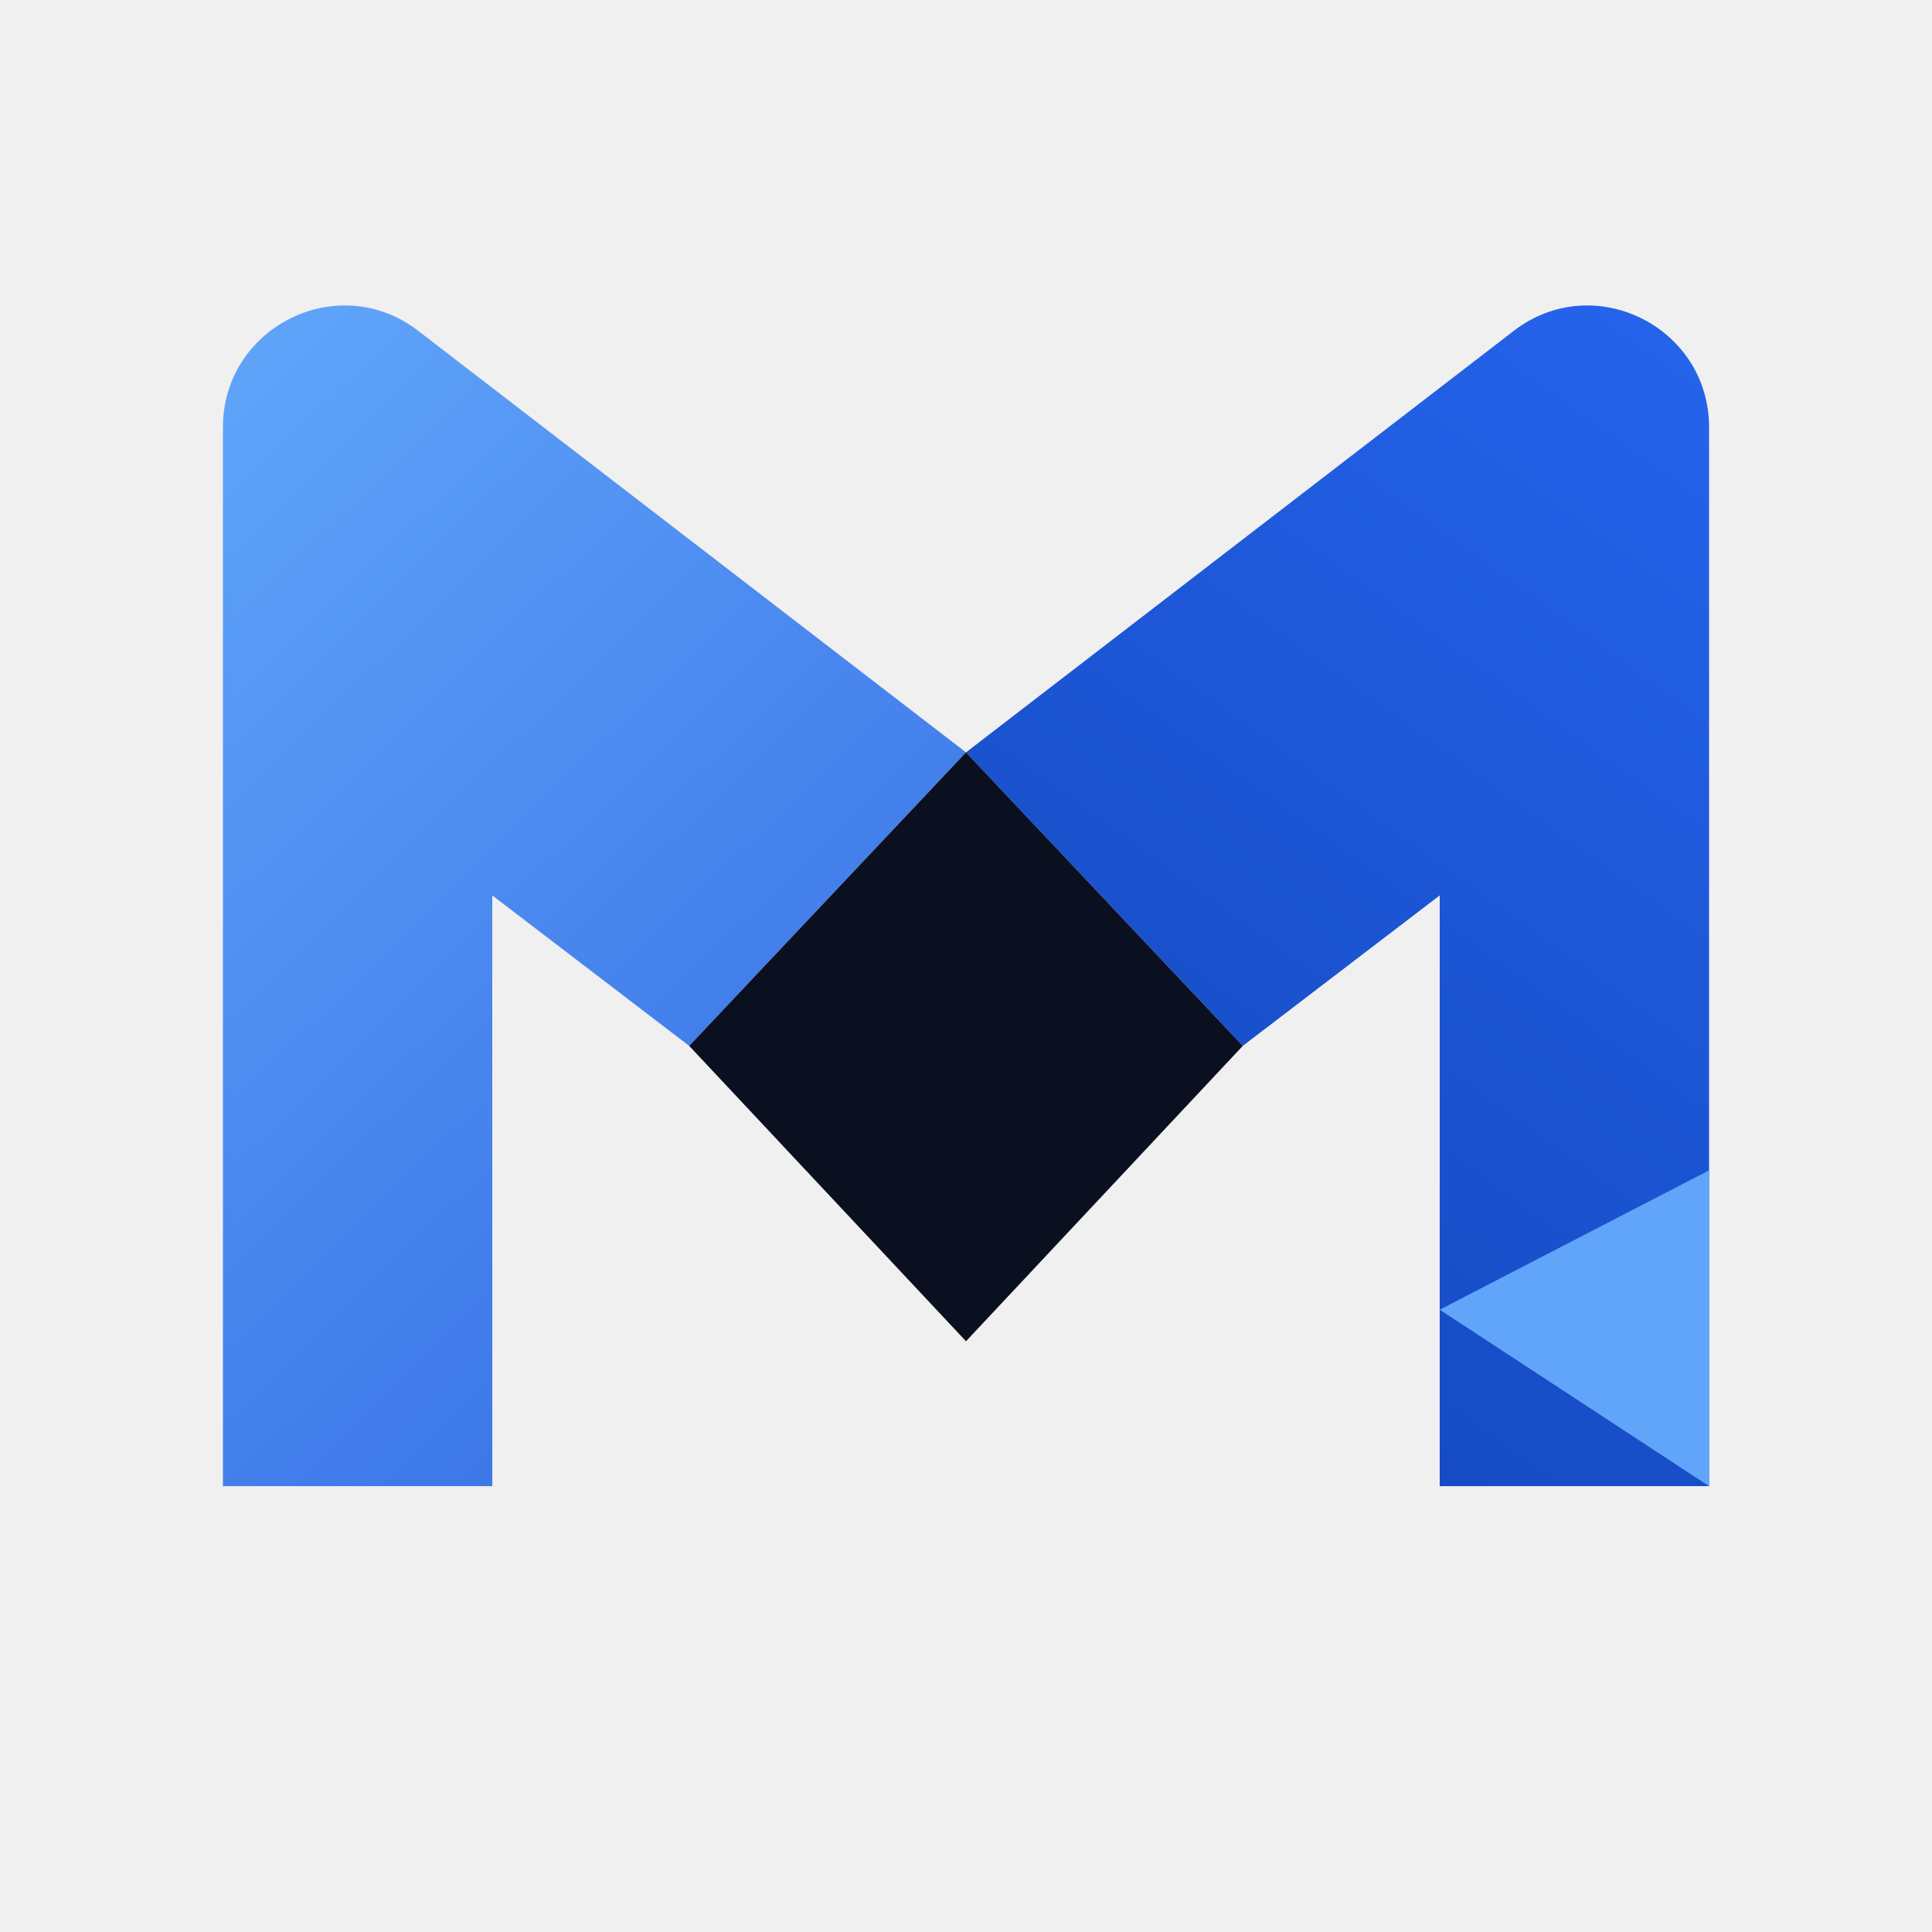
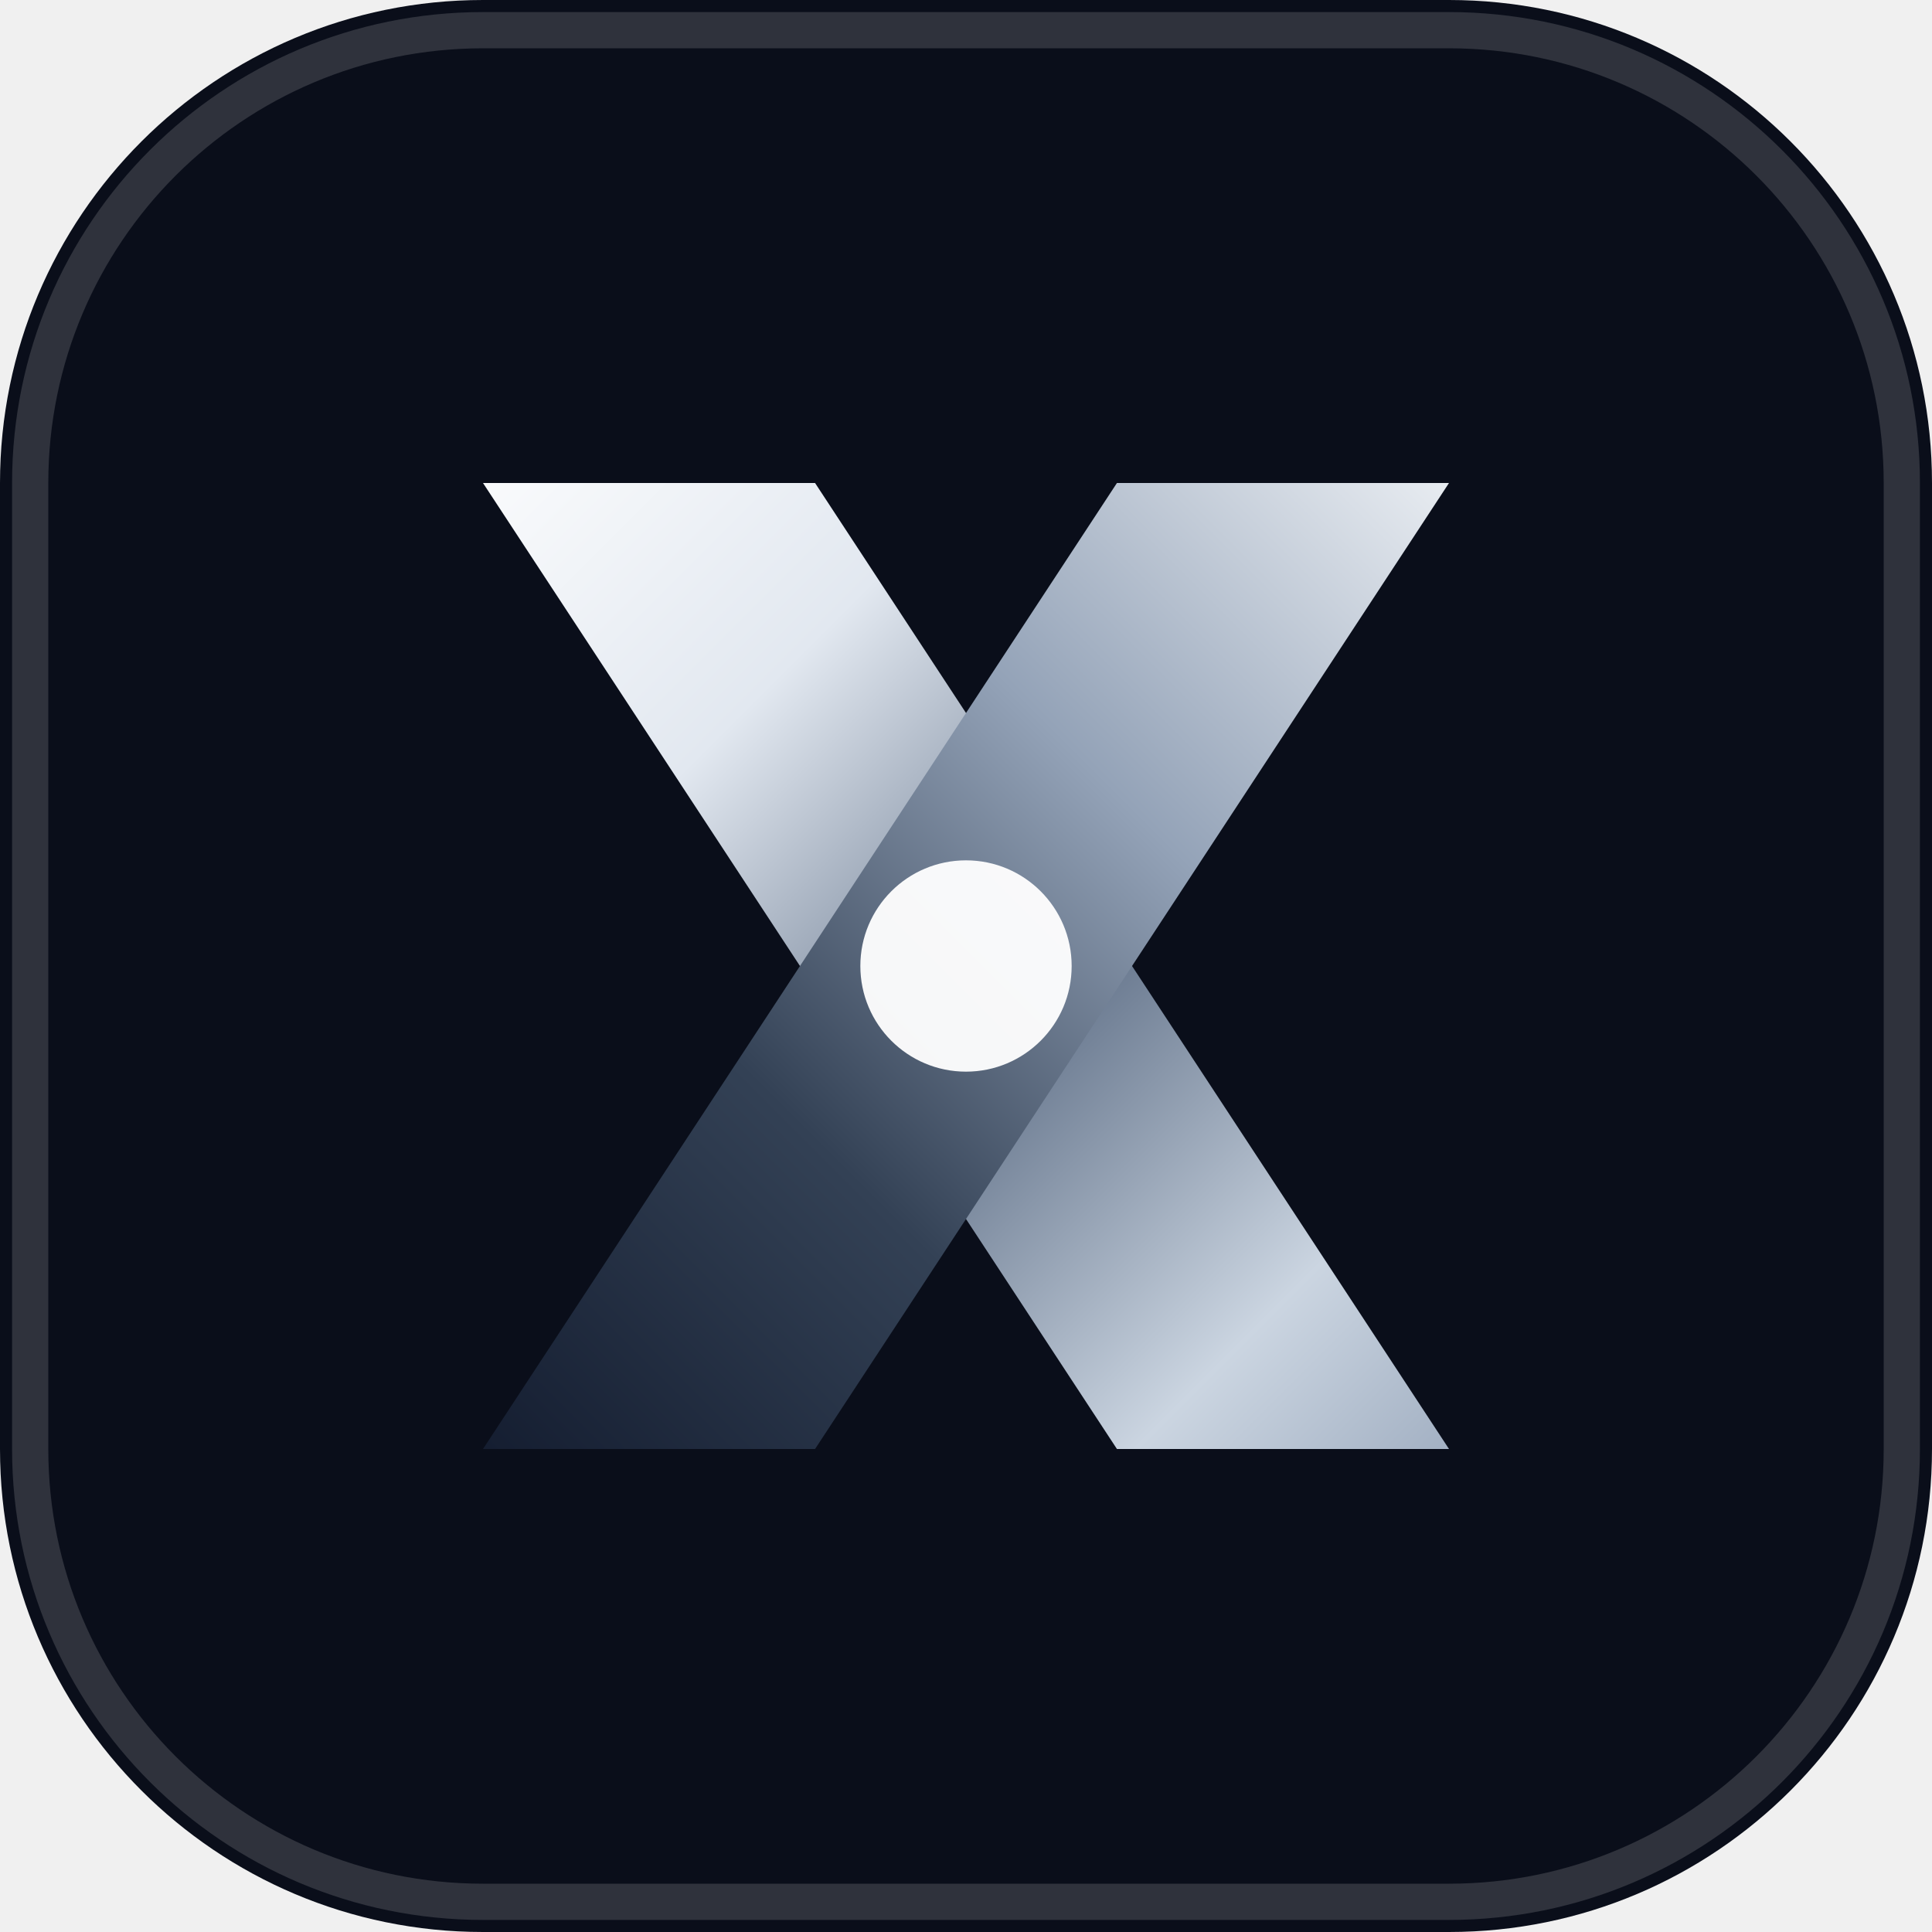
- <svg xmlns="http://www.w3.org/2000/svg" viewBox="0 0 52 52" fill="none">
+ <svg xmlns="http://www.w3.org/2000/svg" viewBox="0 0 64 64" fill="none">
  <defs>
-     <linearGradient id="a" x1="7" y1="8" x2="43" y2="45" gradientUnits="userSpaceOnUse">
-       <stop stop-color="#60A5FA" />
-       <stop offset="1" stop-color="#1D4ED8" />
+     <linearGradient id="onyiix-metal-a" x1="14" y1="14" x2="50" y2="50" gradientUnits="userSpaceOnUse">
+       <stop offset="0%" stop-color="#FFFFFF" />
+       <stop offset="28%" stop-color="#E2E8F0" />
+       <stop offset="55%" stop-color="#64748B" />
+       <stop offset="80%" stop-color="#CBD5E1" />
+       <stop offset="100%" stop-color="#94A3B8" />
    </linearGradient>
-     <linearGradient id="b" x1="42" y1="7" x2="14" y2="46" gradientUnits="userSpaceOnUse">
-       <stop stop-color="#2563EB" />
-       <stop offset="1" stop-color="#0B3BA7" />
+     <linearGradient id="onyiix-metal-b" x1="50" y1="14" x2="14" y2="50" gradientUnits="userSpaceOnUse">
+       <stop offset="0%" stop-color="#F8FAFC" />
+       <stop offset="35%" stop-color="#94A3B8" />
+       <stop offset="65%" stop-color="#334155" />
+       <stop offset="100%" stop-color="#0F172A" />
    </linearGradient>
  </defs>
-   <path d="M6 40V11.5C6 8.8 9.1 7.25 11.25 8.9L26 20.25L18.55 28.15L13.25 24.1V40H6Z" fill="url(#a)" />
-   <path d="M46 40V11.5C46 8.8 42.9 7.25 40.75 8.9L26 20.25L33.45 28.15L38.75 24.1V40H46Z" fill="url(#b)" />
-   <path d="M18.55 28.15L26 20.25L33.45 28.15L26 36.1L18.55 28.15Z" fill="#0B1020" />
-   <path d="M38.75 35.25L46 40V31.5L38.75 35.25Z" fill="#60A5FA" />
+   <rect width="64" height="64" rx="16" fill="#0A0E1A" />
+   <rect x="1" y="1" width="62" height="62" rx="15" stroke="rgba(255,255,255,0.15)" stroke-width="1.2" />
+   <path d="M 16 16 L 27 16 L 48 48 L 37 48 Z" fill="url(#onyiix-metal-a)" />
+   <path d="M 48 16 L 37 16 L 16 48 L 27 48 Z" fill="url(#onyiix-metal-b)" />
+   <circle cx="32" cy="32" r="3.5" fill="#FFFFFF" opacity="0.95" />
</svg>
